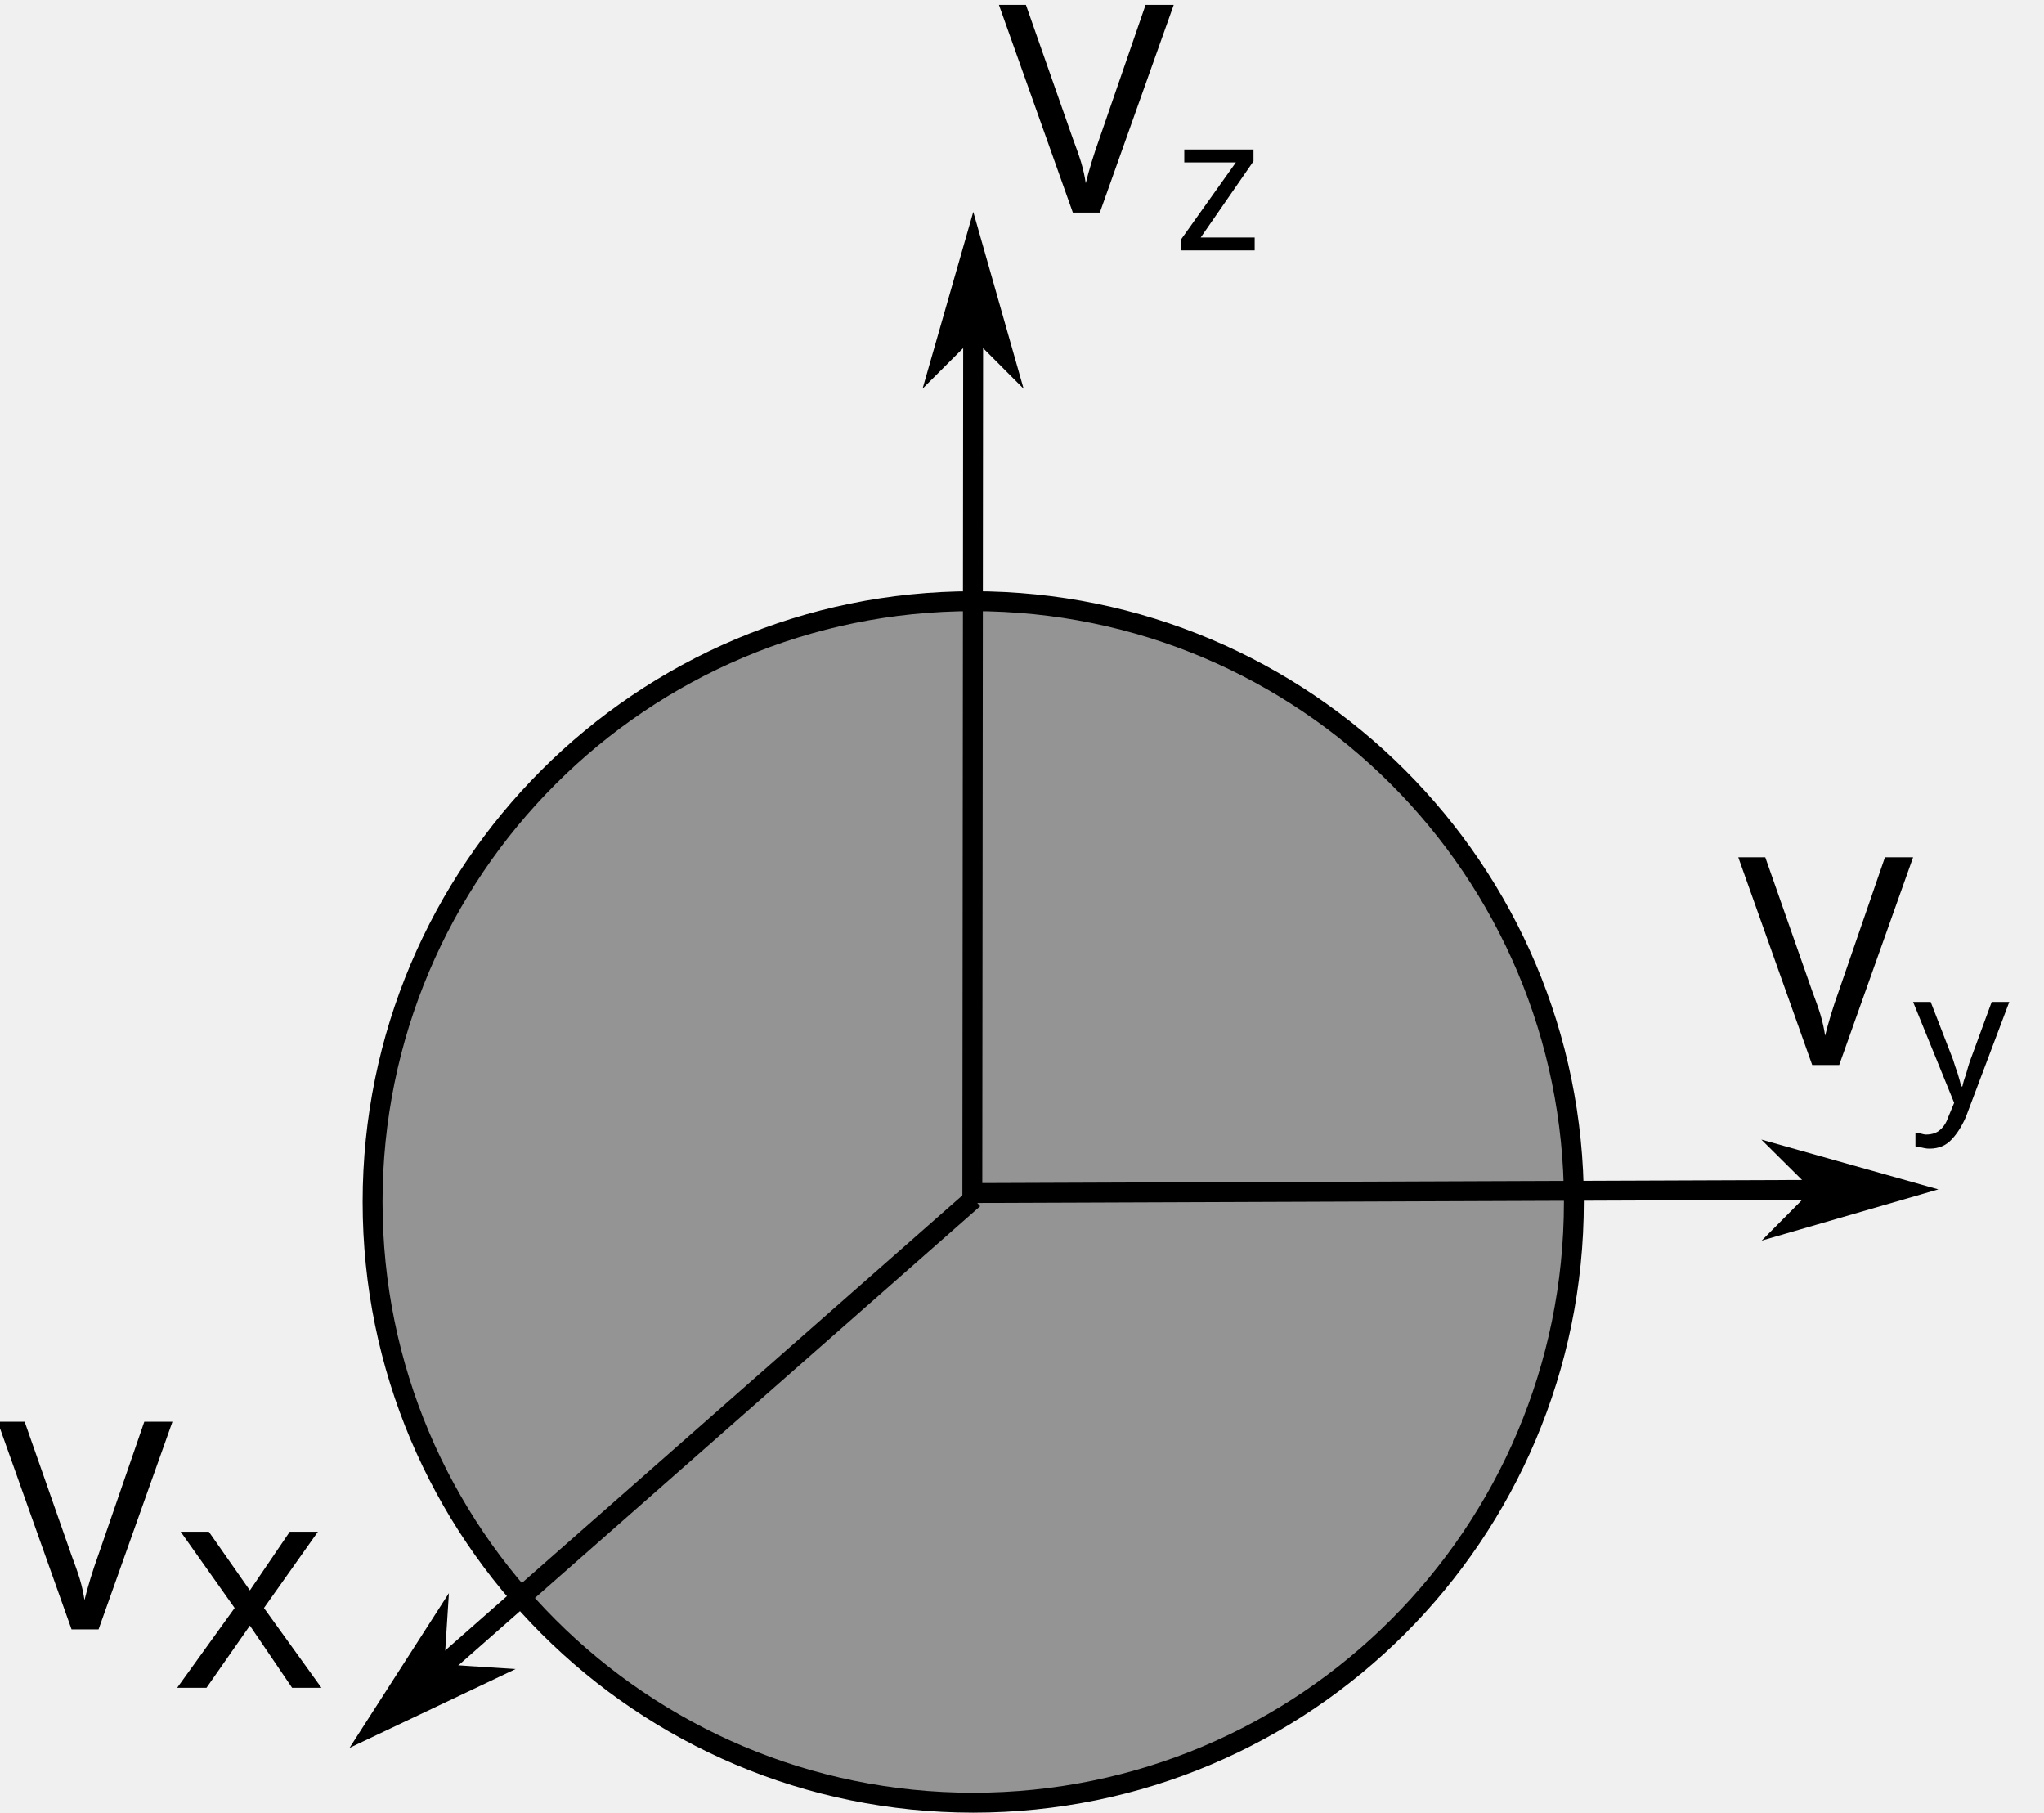
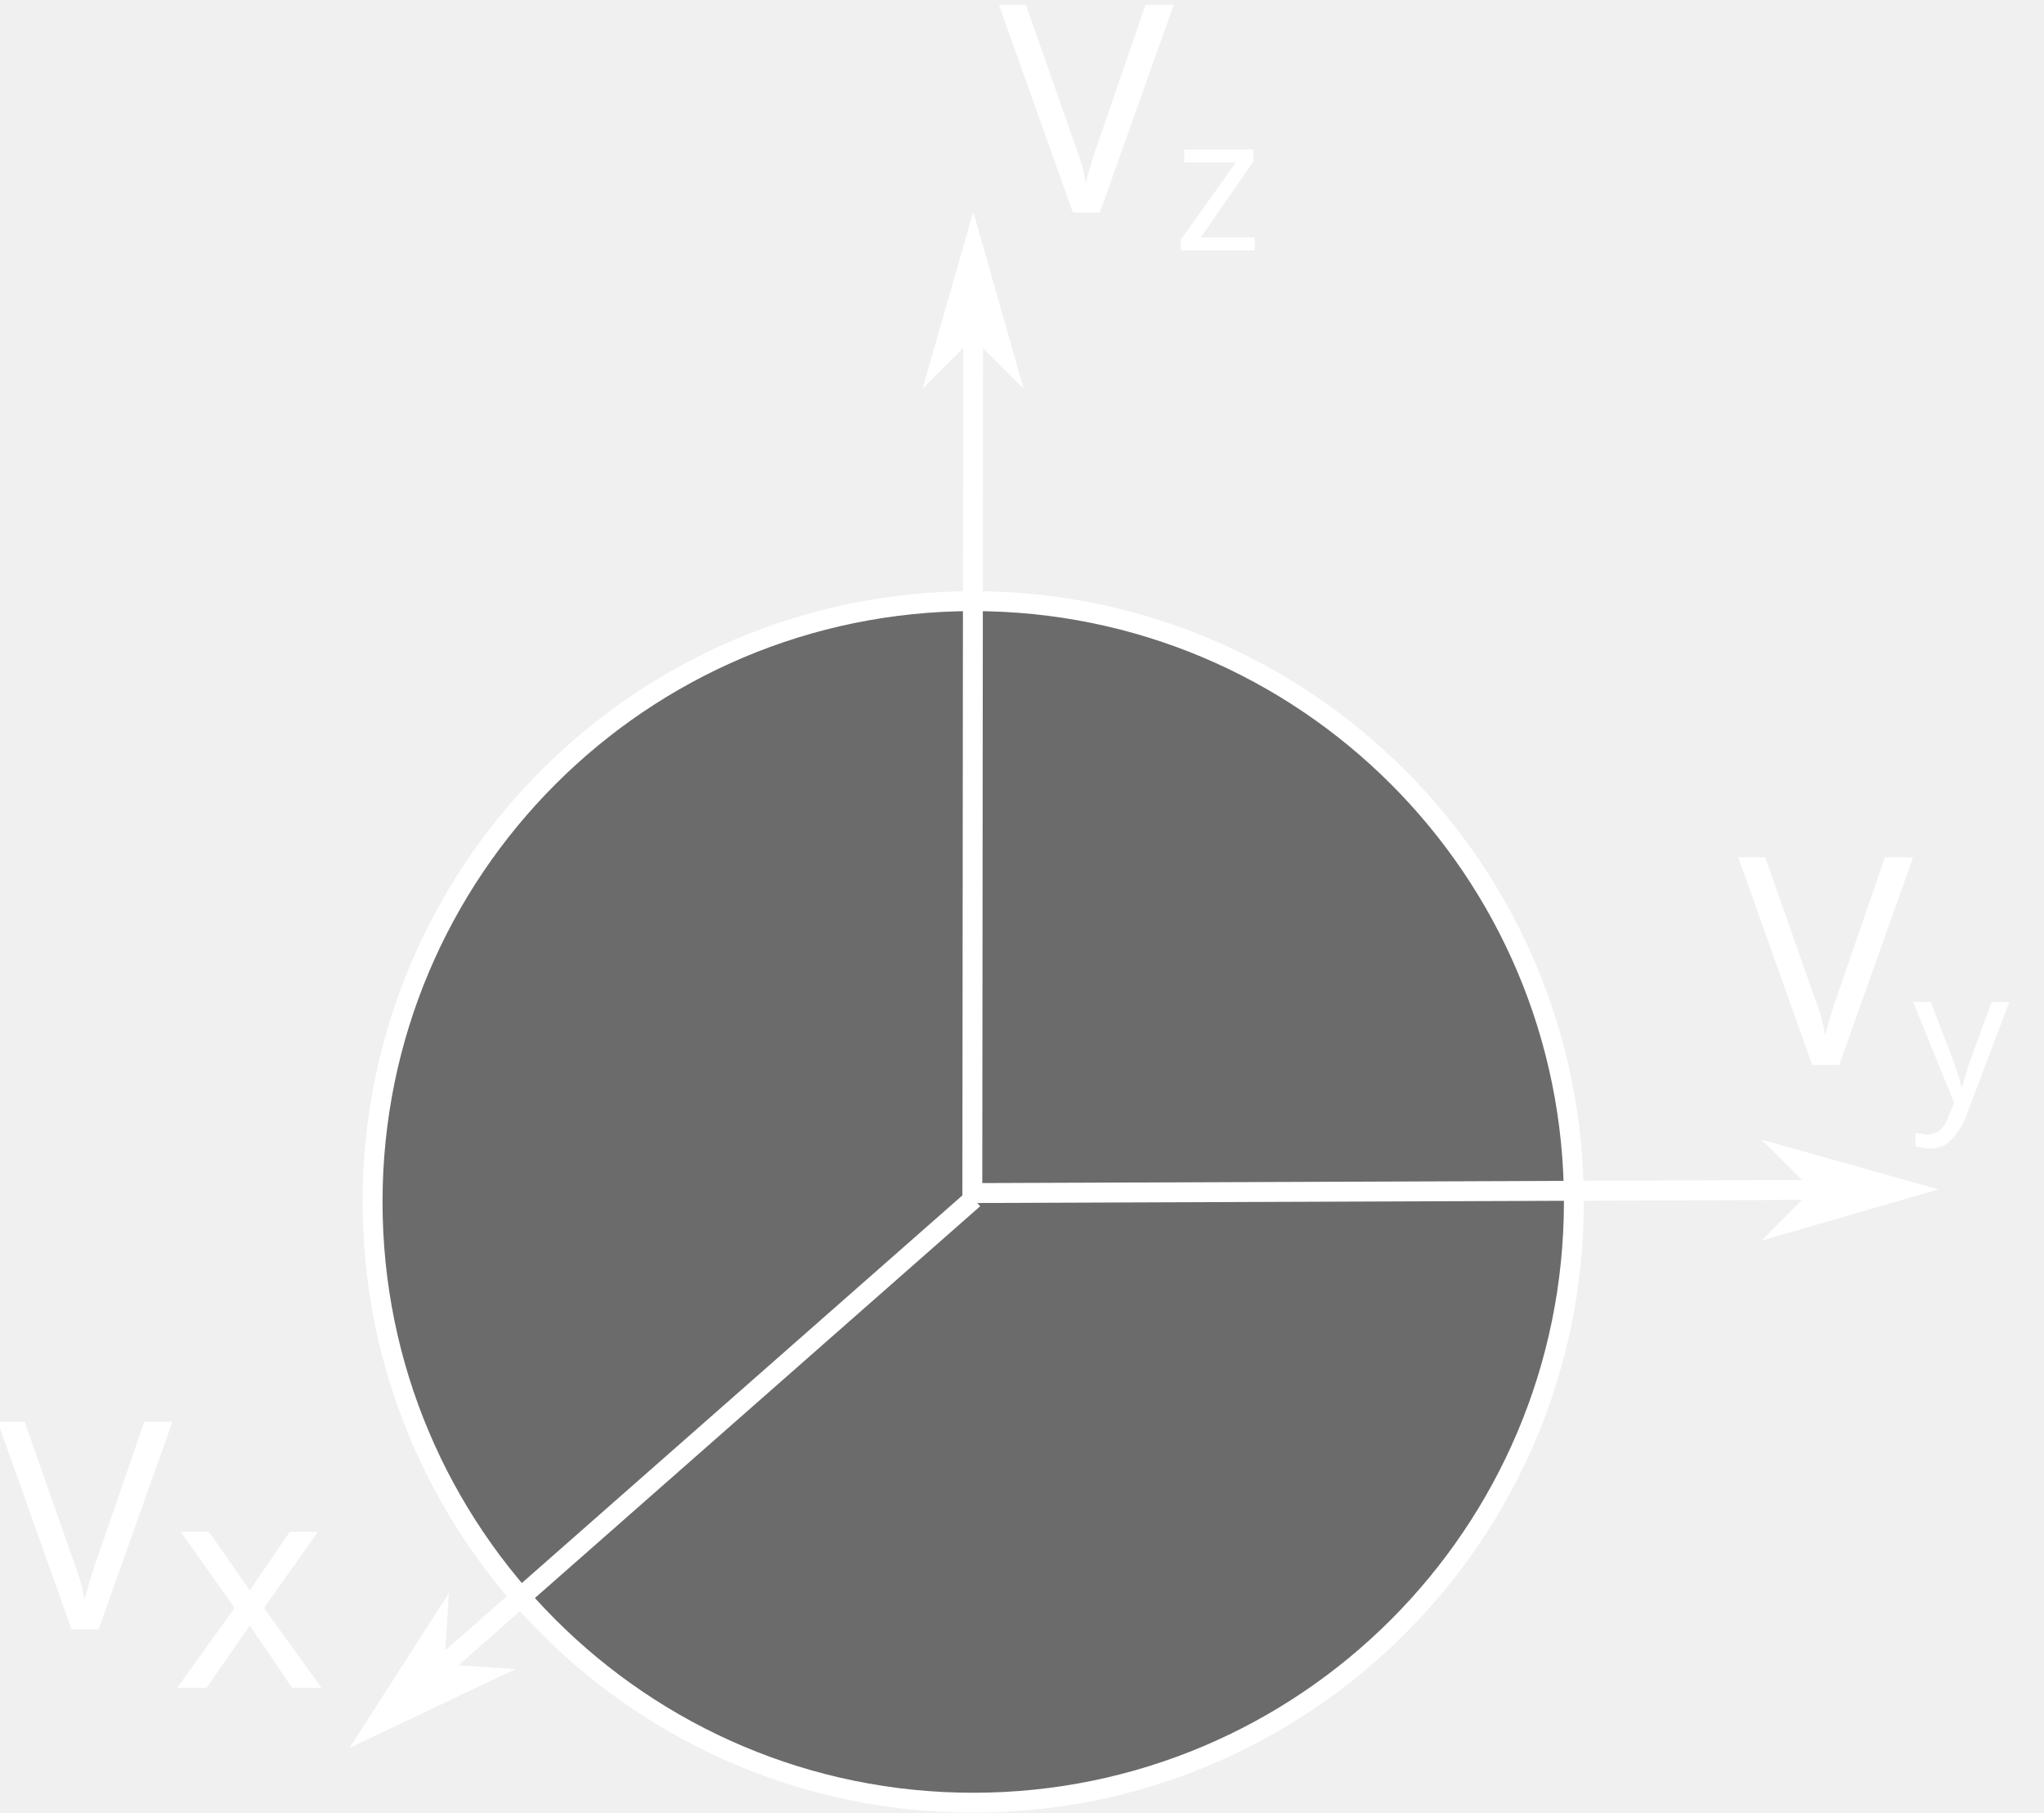
<svg xmlns="http://www.w3.org/2000/svg" width="27.224mm" height="24.138mm" viewBox="0 0 27.224 24.138" version="1.1" id="svg887">
  <defs id="defs881">
    <marker orient="auto" refY="0" refX="0" id="marker1138" style="overflow:visible">
-       <path id="path1136" d="M 0,0 5,-5 -12.5,0 5,5 Z" style="fill:#000000;fill-opacity:1;fill-rule:evenodd;stroke:#000000;stroke-width:1pt;stroke-opacity:1" transform="matrix(-0.4,0,0,-0.4,-4,0)" />
+       <path id="path1136" d="M 0,0 5,-5 -12.5,0 5,5 Z" style="fill:#ffffff;fill-opacity:1;fill-rule:evenodd;stroke:#ffffff;stroke-width:1pt;stroke-opacity:1" transform="matrix(-0.4,0,0,-0.4,-4,0)" />
    </marker>
    <marker orient="auto" refY="0" refX="0" id="marker1132" style="overflow:visible">
-       <path id="path1130" d="M 0,0 5,-5 -12.5,0 5,5 Z" style="fill:#000000;fill-opacity:1;fill-rule:evenodd;stroke:#000000;stroke-width:1pt;stroke-opacity:1" transform="matrix(-0.4,0,0,-0.4,-4,0)" />
+       <path id="path1130" d="M 0,0 5,-5 -12.5,0 5,5 Z" style="fill:#ffffff;fill-opacity:1;fill-rule:evenodd;stroke:#ffffff;stroke-width:1pt;stroke-opacity:1" transform="matrix(-0.4,0,0,-0.4,-4,0)" />
    </marker>
    <marker orient="auto" refY="0" refX="0" id="Arrow1Mend" style="overflow:visible">
-       <path id="path873" d="M 0,0 5,-5 -12.5,0 5,5 Z" style="fill:#000000;fill-opacity:1;fill-rule:evenodd;stroke:#000000;stroke-width:1pt;stroke-opacity:1" transform="matrix(-0.4,0,0,-0.4,-4,0)" />
+       <path id="path873" d="M 0,0 5,-5 -12.5,0 5,5 Z" style="fill:#ffffff;fill-opacity:1;fill-rule:evenodd;stroke:#ffffff;stroke-width:1pt;stroke-opacity:1" transform="matrix(-0.4,0,0,-0.4,-4,0)" />
    </marker>
    <marker orient="auto" refY="0" refX="0" id="Arrow1Lend" style="overflow:visible">
-       <path id="path1054" d="M 0,0 5,-5 -12.5,0 5,5 Z" style="fill:#000000;fill-opacity:1;fill-rule:evenodd;stroke:#000000;stroke-width:1pt;stroke-opacity:1" transform="matrix(-0.8,0,0,-0.8,-10,0)" />
+       <path id="path1054" d="M 0,0 5,-5 -12.5,0 5,5 Z" style="fill:#ffffff;fill-opacity:1;fill-rule:evenodd;stroke:#ffffff;stroke-width:1pt;stroke-opacity:1" transform="matrix(-0.8,0,0,-0.8,-10,0)" />
    </marker>
  </defs>
  <g id="layer2" transform="translate(0.5274067,-10.7439)">
-     <circle style="fill:#949494;fill-opacity:1;stroke:#000000;stroke-width:0.265;stroke-linejoin:miter;stroke-miterlimit:4;stroke-dasharray:none;stroke-dashoffset:0;stroke-opacity:1;paint-order:fill markers stroke" id="path856" cx="12.435" cy="26.749" r="8" />
-     <path style="fill:none;stroke:#000000;stroke-width:0.265;stroke-linecap:butt;stroke-linejoin:miter;stroke-miterlimit:4;stroke-dasharray:none;stroke-opacity:1;marker-end:url(#Arrow1Mend)" d="M 12.44,26.707 4.52,33.674" id="path862" />
-     <path style="fill:none;stroke:#000000;stroke-width:0.265px;stroke-linecap:butt;stroke-linejoin:miter;stroke-opacity:1;marker-end:url(#marker1132)" d="M 12.423,26.69 12.435,14.087" id="path1128" />
-     <path style="fill:none;stroke:#000000;stroke-width:0.265px;stroke-linecap:butt;stroke-linejoin:miter;stroke-opacity:1;marker-end:url(#marker1138)" d="m 12.388,26.631 12.379,-0.047" id="path1134" />
-     <text xml:space="preserve" style="font-style:normal;font-variant:normal;font-weight:normal;font-stretch:normal;font-size:3.528px;line-height:1.25;font-family:sans-serif;-inkscape-font-specification:'sans-serif, Normal';font-variant-ligatures:normal;font-variant-caps:normal;font-variant-numeric:normal;font-feature-settings:normal;text-align:start;letter-spacing:0px;word-spacing:0px;writing-mode:lr-tb;text-anchor:start;fill:#000000;fill-opacity:1;stroke:none;stroke-width:0.265" x="-0.558" y="32.442" id="text1142">
+     <circle style="fill:#6b6b6b;fill-opacity:1;stroke:#ffffff;stroke-width:0.265;stroke-linejoin:miter;stroke-miterlimit:4;stroke-dasharray:none;stroke-dashoffset:0;stroke-opacity:1;paint-order:fill markers stroke" id="path856" cx="12.435" cy="26.749" r="8" />
+     <path style="fill:none;stroke:#ffffff;stroke-width:0.265;stroke-linecap:butt;stroke-linejoin:miter;stroke-miterlimit:4;stroke-dasharray:none;stroke-opacity:1;marker-end:url(#Arrow1Mend)" d="M 12.44,26.707 4.52,33.674" id="path862" />
+     <path style="fill:none;stroke:#ffffff;stroke-width:0.265px;stroke-linecap:butt;stroke-linejoin:miter;stroke-opacity:1;marker-end:url(#marker1132)" d="M 12.423,26.69 12.435,14.087" id="path1128" />
+     <path style="fill:none;stroke:#ffffff;stroke-width:0.265px;stroke-linecap:butt;stroke-linejoin:miter;stroke-opacity:1;marker-end:url(#marker1138)" d="m 12.388,26.631 12.379,-0.047" id="path1134" />
+     <text xml:space="preserve" style="font-style:normal;font-variant:normal;font-weight:normal;font-stretch:normal;font-size:3.528px;line-height:1.25;font-family:sans-serif;-inkscape-font-specification:'sans-serif, Normal';font-variant-ligatures:normal;font-variant-caps:normal;font-variant-numeric:normal;font-feature-settings:normal;text-align:start;letter-spacing:0px;word-spacing:0px;writing-mode:lr-tb;text-anchor:start;fill:#ffffff;fill-opacity:1;stroke:none;stroke-width:0.265" x="-0.558" y="32.442" id="text1142">
      <tspan id="tspan1140" x="-0.558" y="32.442" style="font-size:3.881px;stroke-width:0.265">V<tspan style="font-size:3.881px;baseline-shift:sub" id="tspan1144">x</tspan>
      </tspan>
    </text>
-     <text xml:space="preserve" style="font-style:normal;font-variant:normal;font-weight:normal;font-stretch:normal;font-size:3.528px;line-height:1.25;font-family:sans-serif;-inkscape-font-specification:'sans-serif, Normal';font-variant-ligatures:normal;font-variant-caps:normal;font-variant-numeric:normal;font-feature-settings:normal;text-align:start;letter-spacing:0px;word-spacing:0px;writing-mode:lr-tb;text-anchor:start;fill:#000000;fill-opacity:1;stroke:none;stroke-width:0.265" x="22.625" y="24.927" id="text1142-3">
+     <text xml:space="preserve" style="font-style:normal;font-variant:normal;font-weight:normal;font-stretch:normal;font-size:3.528px;line-height:1.25;font-family:sans-serif;-inkscape-font-specification:'sans-serif, Normal';font-variant-ligatures:normal;font-variant-caps:normal;font-variant-numeric:normal;font-feature-settings:normal;text-align:start;letter-spacing:0px;word-spacing:0px;writing-mode:lr-tb;text-anchor:start;fill:#ffffff;fill-opacity:1;stroke:none;stroke-width:0.265" x="22.625" y="24.927" id="text1142-3">
      <tspan id="tspan1140-6" x="22.625" y="24.927" style="font-size:3.881px;stroke-width:0.265">V<tspan style="font-size:65%;baseline-shift:sub" id="tspan1167">y</tspan>
      </tspan>
    </text>
-     <text xml:space="preserve" style="font-style:normal;font-variant:normal;font-weight:normal;font-stretch:normal;font-size:3.528px;line-height:1.25;font-family:sans-serif;-inkscape-font-specification:'sans-serif, Normal';font-variant-ligatures:normal;font-variant-caps:normal;font-variant-numeric:normal;font-feature-settings:normal;text-align:start;letter-spacing:0px;word-spacing:0px;writing-mode:lr-tb;text-anchor:start;fill:#000000;fill-opacity:1;stroke:none;stroke-width:0.265" x="12.778" y="13.573" id="text1142-3-5">
+     <text xml:space="preserve" style="font-style:normal;font-variant:normal;font-weight:normal;font-stretch:normal;font-size:3.528px;line-height:1.25;font-family:sans-serif;-inkscape-font-specification:'sans-serif, Normal';font-variant-ligatures:normal;font-variant-caps:normal;font-variant-numeric:normal;font-feature-settings:normal;text-align:start;letter-spacing:0px;word-spacing:0px;writing-mode:lr-tb;text-anchor:start;fill:#ffffff;fill-opacity:1;stroke:none;stroke-width:0.265" x="12.778" y="13.573" id="text1142-3-5">
      <tspan id="tspan1140-6-3" x="12.778" y="13.573" style="font-size:3.881px;stroke-width:0.265">V<tspan style="font-size:65%;baseline-shift:sub" id="tspan1190">z</tspan>
      </tspan>
    </text>
  </g>
  <g id="layer1" transform="translate(-4.486318,-286.5182)">
-     <flowRoot xml:space="preserve" id="flowRoot1558" style="font-style:normal;font-variant:normal;font-weight:normal;font-stretch:normal;font-size:13.333px;line-height:1.25;font-family:sans-serif;-inkscape-font-specification:'sans-serif, Normal';font-variant-ligatures:normal;font-variant-caps:normal;font-variant-numeric:normal;font-feature-settings:normal;text-align:start;letter-spacing:0px;word-spacing:0px;writing-mode:lr-tb;text-anchor:start;fill:#000000;fill-opacity:1;stroke:none" transform="matrix(0.2645833,0,0,0.2645833,5.013724,275.7743)">
+     <flowRoot xml:space="preserve" id="flowRoot1558" style="font-style:normal;font-variant:normal;font-weight:normal;font-stretch:normal;font-size:13.333px;line-height:1.25;font-family:sans-serif;-inkscape-font-specification:'sans-serif, Normal';font-variant-ligatures:normal;font-variant-caps:normal;font-variant-numeric:normal;font-feature-settings:normal;text-align:start;letter-spacing:0px;word-spacing:0px;writing-mode:lr-tb;text-anchor:start;fill:#ffffff;fill-opacity:1;stroke:none" transform="matrix(0.2645833,0,0,0.2645833,5.013724,275.7743)">
      <flowRegion id="flowRegion1560">
        <rect id="rect1562" width="45.457" height="71.721" x="14.647" y="-0.471" />
      </flowRegion>
      <flowPara id="flowPara1564" />
    </flowRoot>
  </g>
</svg>
